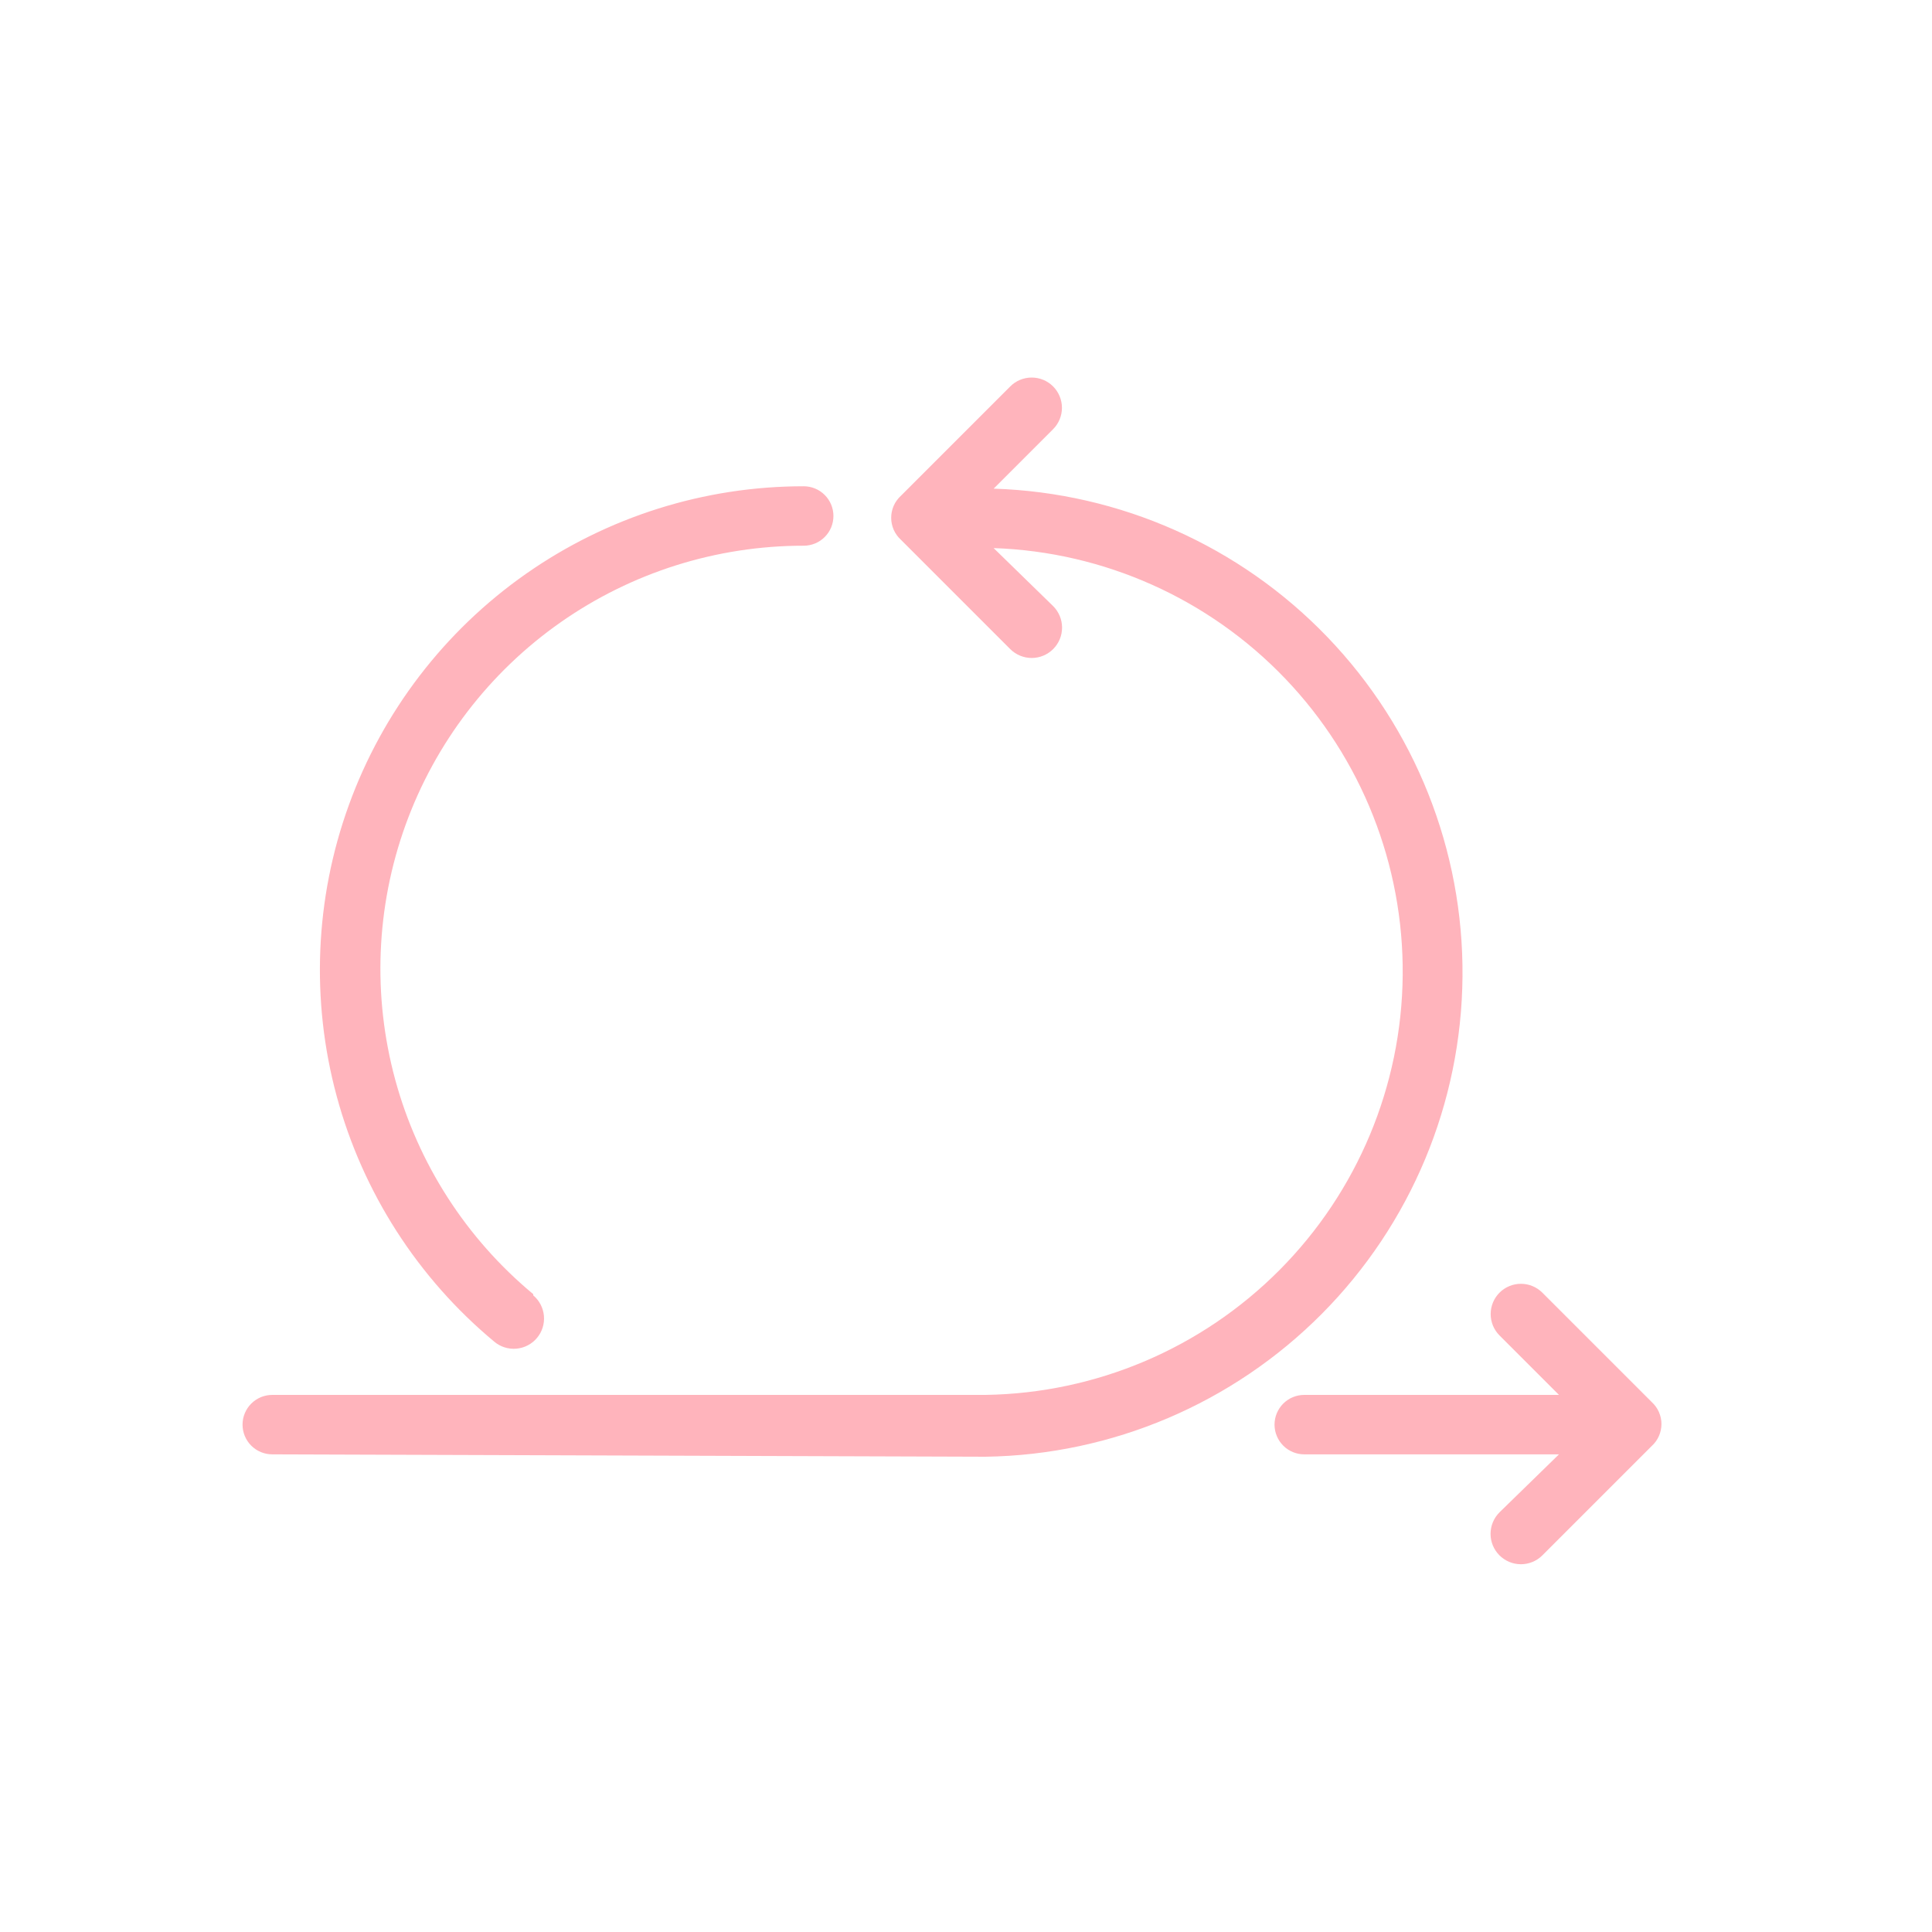
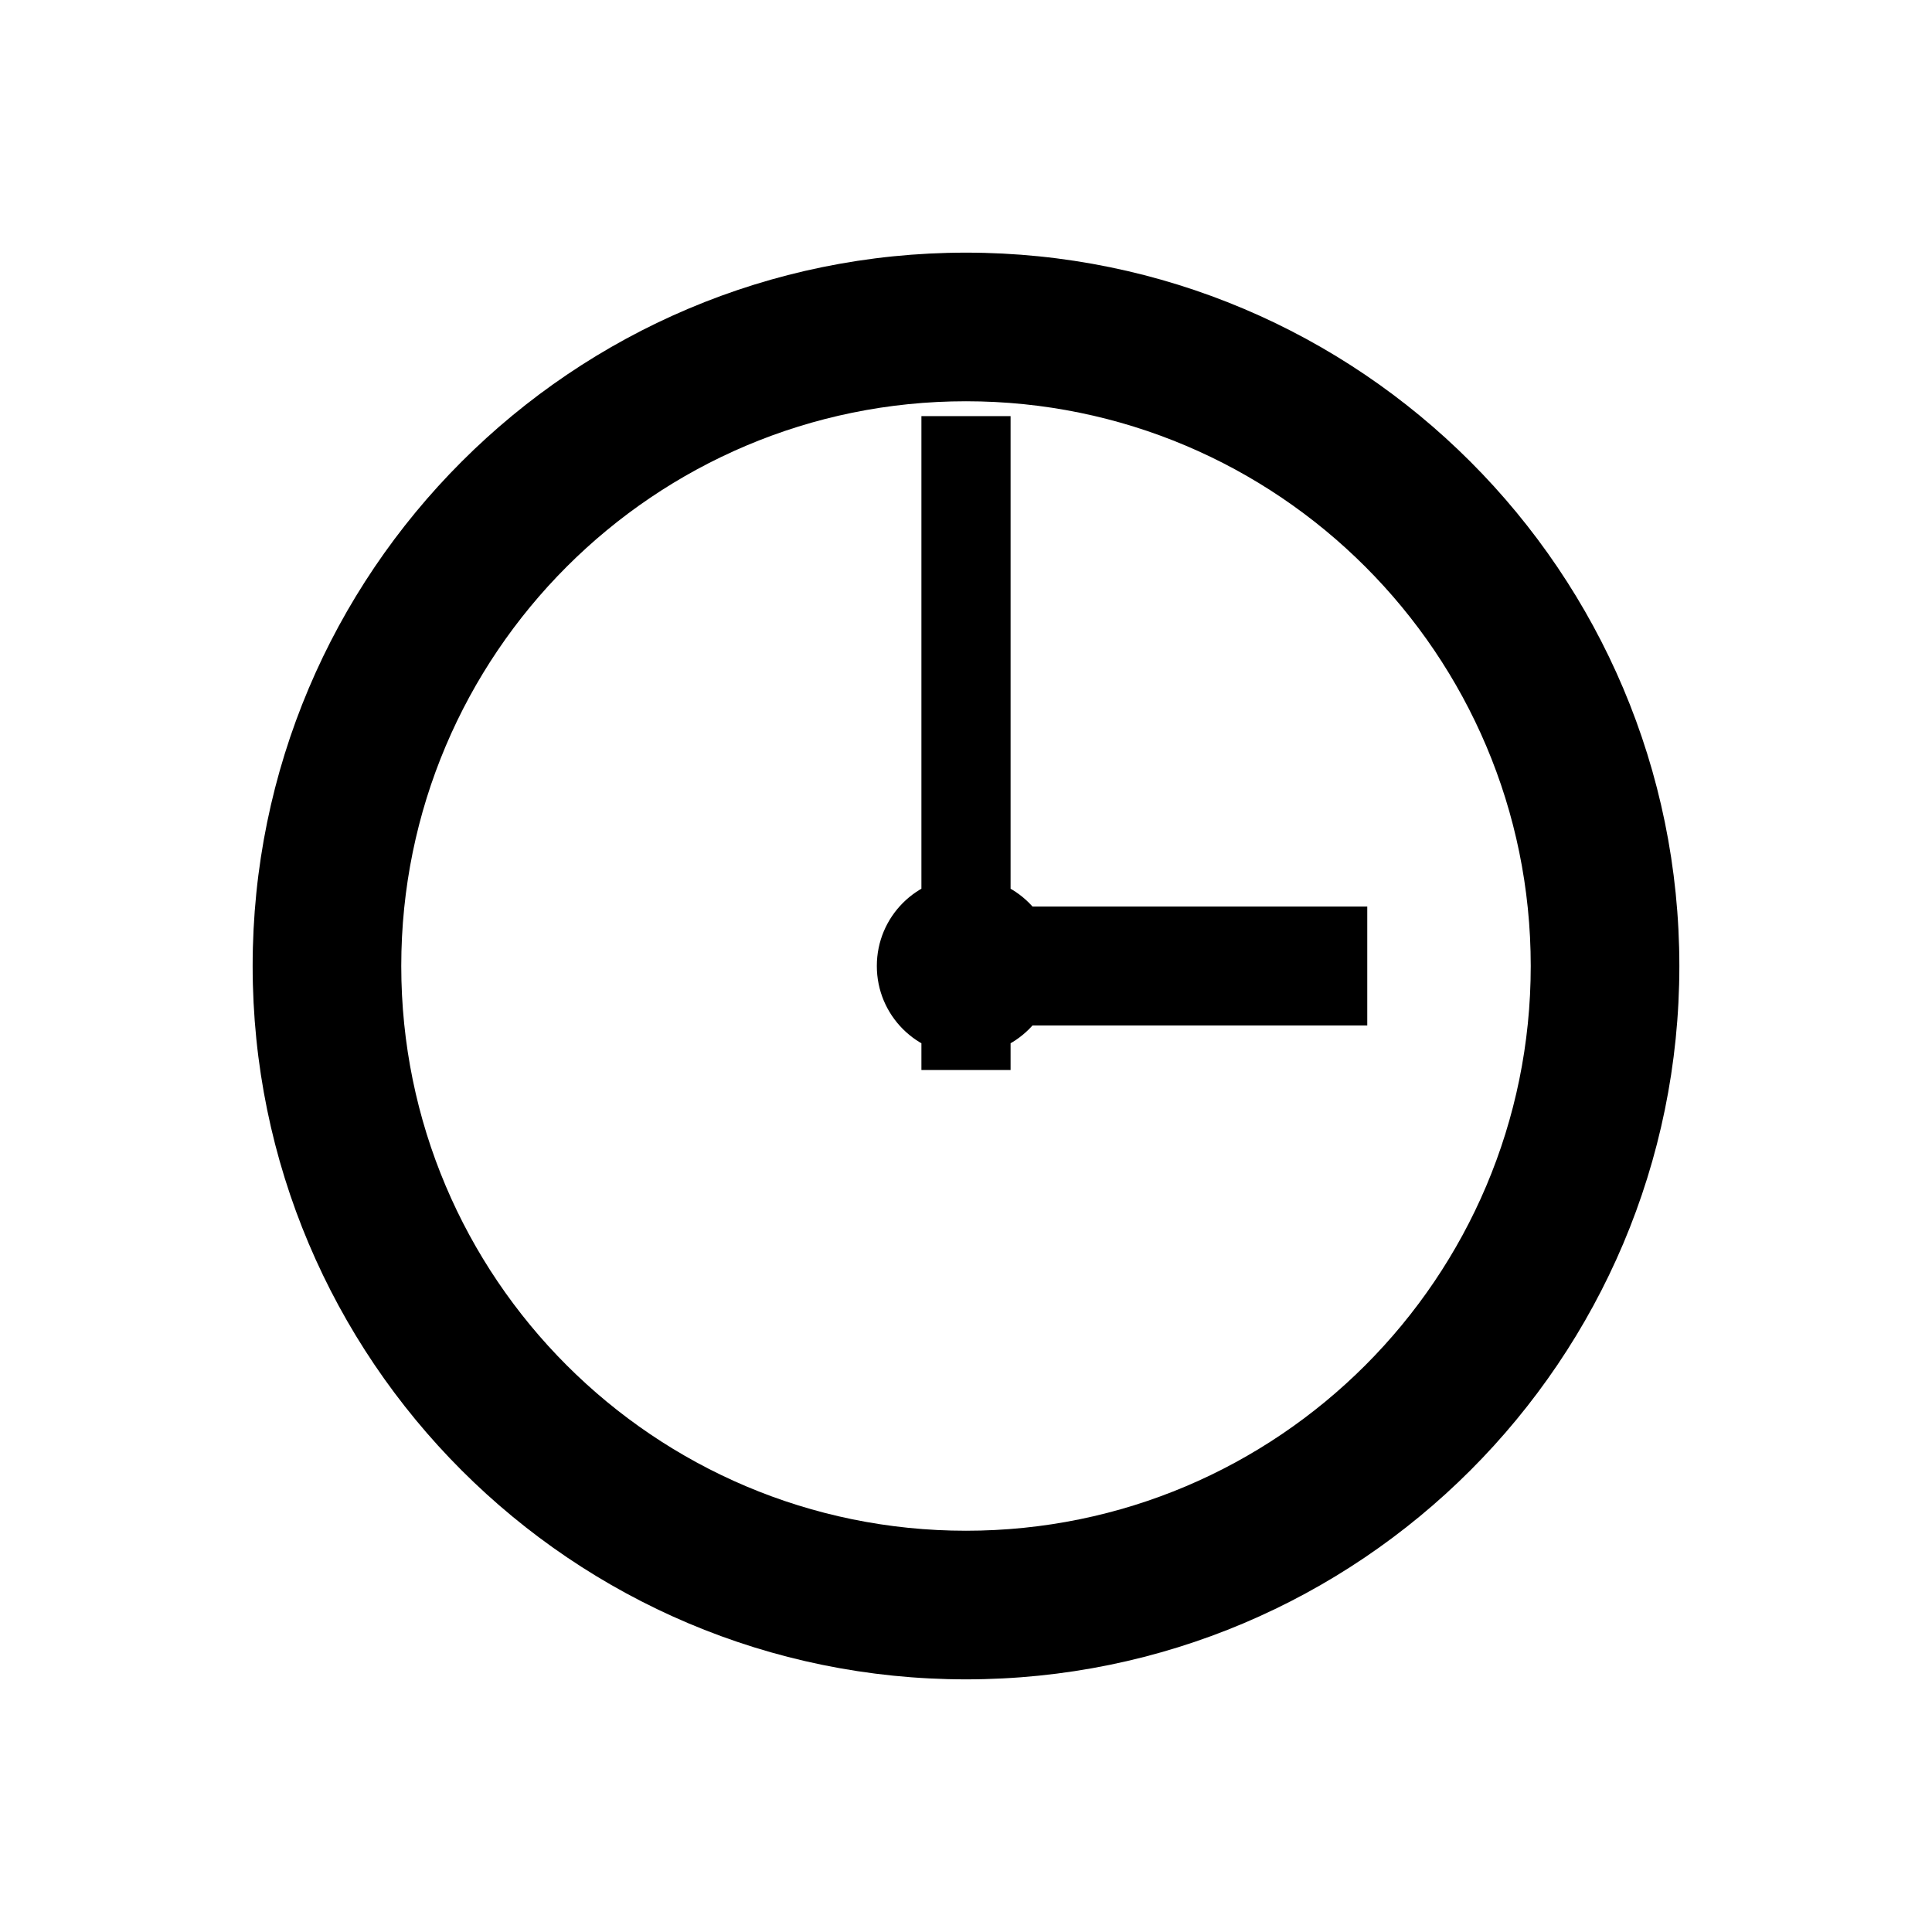
<svg xmlns="http://www.w3.org/2000/svg" viewBox="0 0 65.0 65.0">
-   <path d="M9.16 48.93C8.895 48.93 8.641 48.825 8.453 48.637C8.265 48.45 8.16 48.195 8.16 47.93C8.16 47.665 8.265 47.41 8.453 47.223C8.641 47.035 8.895 46.93 9.16 46.93H33.16C36.878 46.873 40.426 45.366 43.048 42.729C45.67 40.092 47.157 36.535 47.192 32.817C47.227 29.099 45.808 25.514 43.237 22.828C40.666 20.142 37.146 18.567 33.43 18.44L35.43 20.39C35.622 20.581 35.731 20.84 35.732 21.111C35.733 21.383 35.626 21.643 35.435 21.835C35.244 22.027 34.985 22.136 34.714 22.137C34.443 22.138 34.182 22.031 33.99 21.84L30.31 18.16C30.207 18.066 30.125 17.952 30.068 17.825C30.012 17.697 29.983 17.559 29.983 17.42C29.983 17.281 30.012 17.143 30.068 17.015C30.125 16.888 30.207 16.774 30.31 16.68L33.99 13C34.181 12.809 34.44 12.702 34.71 12.702C34.98 12.702 35.239 12.809 35.43 13C35.621 13.191 35.728 13.45 35.728 13.72C35.728 13.99 35.621 14.249 35.43 14.44L33.43 16.44C37.682 16.575 41.714 18.367 44.661 21.435C47.609 24.503 49.24 28.602 49.204 32.857C49.169 37.111 47.471 41.183 44.472 44.202C41.474 47.22 37.414 48.946 33.16 49.01L9.16 48.93ZM50.45 44.93C50.259 44.739 50.152 44.48 50.152 44.21C50.152 43.94 50.259 43.681 50.45 43.49C50.641 43.299 50.9 43.192 51.17 43.192C51.44 43.192 51.699 43.299 51.89 43.49L55.57 47.17C55.673 47.264 55.756 47.378 55.812 47.505C55.868 47.633 55.898 47.771 55.898 47.91C55.898 48.049 55.868 48.187 55.812 48.315C55.756 48.442 55.673 48.556 55.57 48.65L51.89 52.33C51.698 52.521 51.438 52.628 51.167 52.627C50.896 52.626 50.636 52.517 50.445 52.325C50.254 52.133 50.147 51.873 50.148 51.602C50.149 51.331 50.258 51.071 50.45 50.88L52.45 48.93H43.88C43.615 48.93 43.361 48.825 43.173 48.637C42.986 48.45 42.88 48.195 42.88 47.93C42.88 47.665 42.986 47.41 43.173 47.223C43.361 47.035 43.615 46.93 43.88 46.93H52.45L50.45 44.93ZM17.94 43.58C18.147 43.754 18.276 44.002 18.3 44.272C18.323 44.541 18.239 44.808 18.065 45.015C17.891 45.222 17.643 45.351 17.373 45.375C17.104 45.398 16.837 45.314 16.63 45.14C14.058 43.001 12.207 40.121 11.331 36.892C10.454 33.663 10.595 30.242 11.733 27.096C12.871 23.95 14.951 21.231 17.69 19.31C20.43 17.389 23.694 16.358 27.04 16.36C27.305 16.36 27.56 16.465 27.747 16.653C27.935 16.84 28.04 17.095 28.04 17.36C28.04 17.625 27.935 17.88 27.747 18.067C27.56 18.255 27.305 18.36 27.04 18.36C24.112 18.358 21.255 19.258 18.858 20.939C16.461 22.62 14.64 25 13.645 27.753C12.65 30.507 12.529 33.501 13.297 36.326C14.066 39.151 15.687 41.67 17.94 43.54V43.58Z" fill="#ff8b97a5" />
+   <path d="M56.5,32.5 C56.5,45.75 45.75,56.5 32.5,56.5 C19.25,56.5 8.5,45.75 8.5,32.5 C8.5,19.25 19.25,8.5 32.5,8.5 C45.75,8.5 56.5,19.25 56.5,32.5 Z M51.5,32.5 C51.5,22.01 42.99,13.5 32.5,13.5 C22.01,13.5 13.5,22.01 13.5,32.5 C13.5,42.99 22.01,51.5 32.5,51.5 C42.99,51.5 51.5,42.99 51.5,32.5 Z M31,14 L34,14 L34,36 L31,36 Z M32,30.5 L46,30.5 L46,34.5 L32,34.5 Z M35.5,32.5 C35.5,34.16 34.16,35.5 32.5,35.5 C30.84,35.5 29.5,34.16 29.5,32.5 C29.5,30.84 30.84,29.5 32.5,29.5 C34.16,29.5 35.5,30.84 35.5,32.5 Z" fill="#000000" />
</svg>
